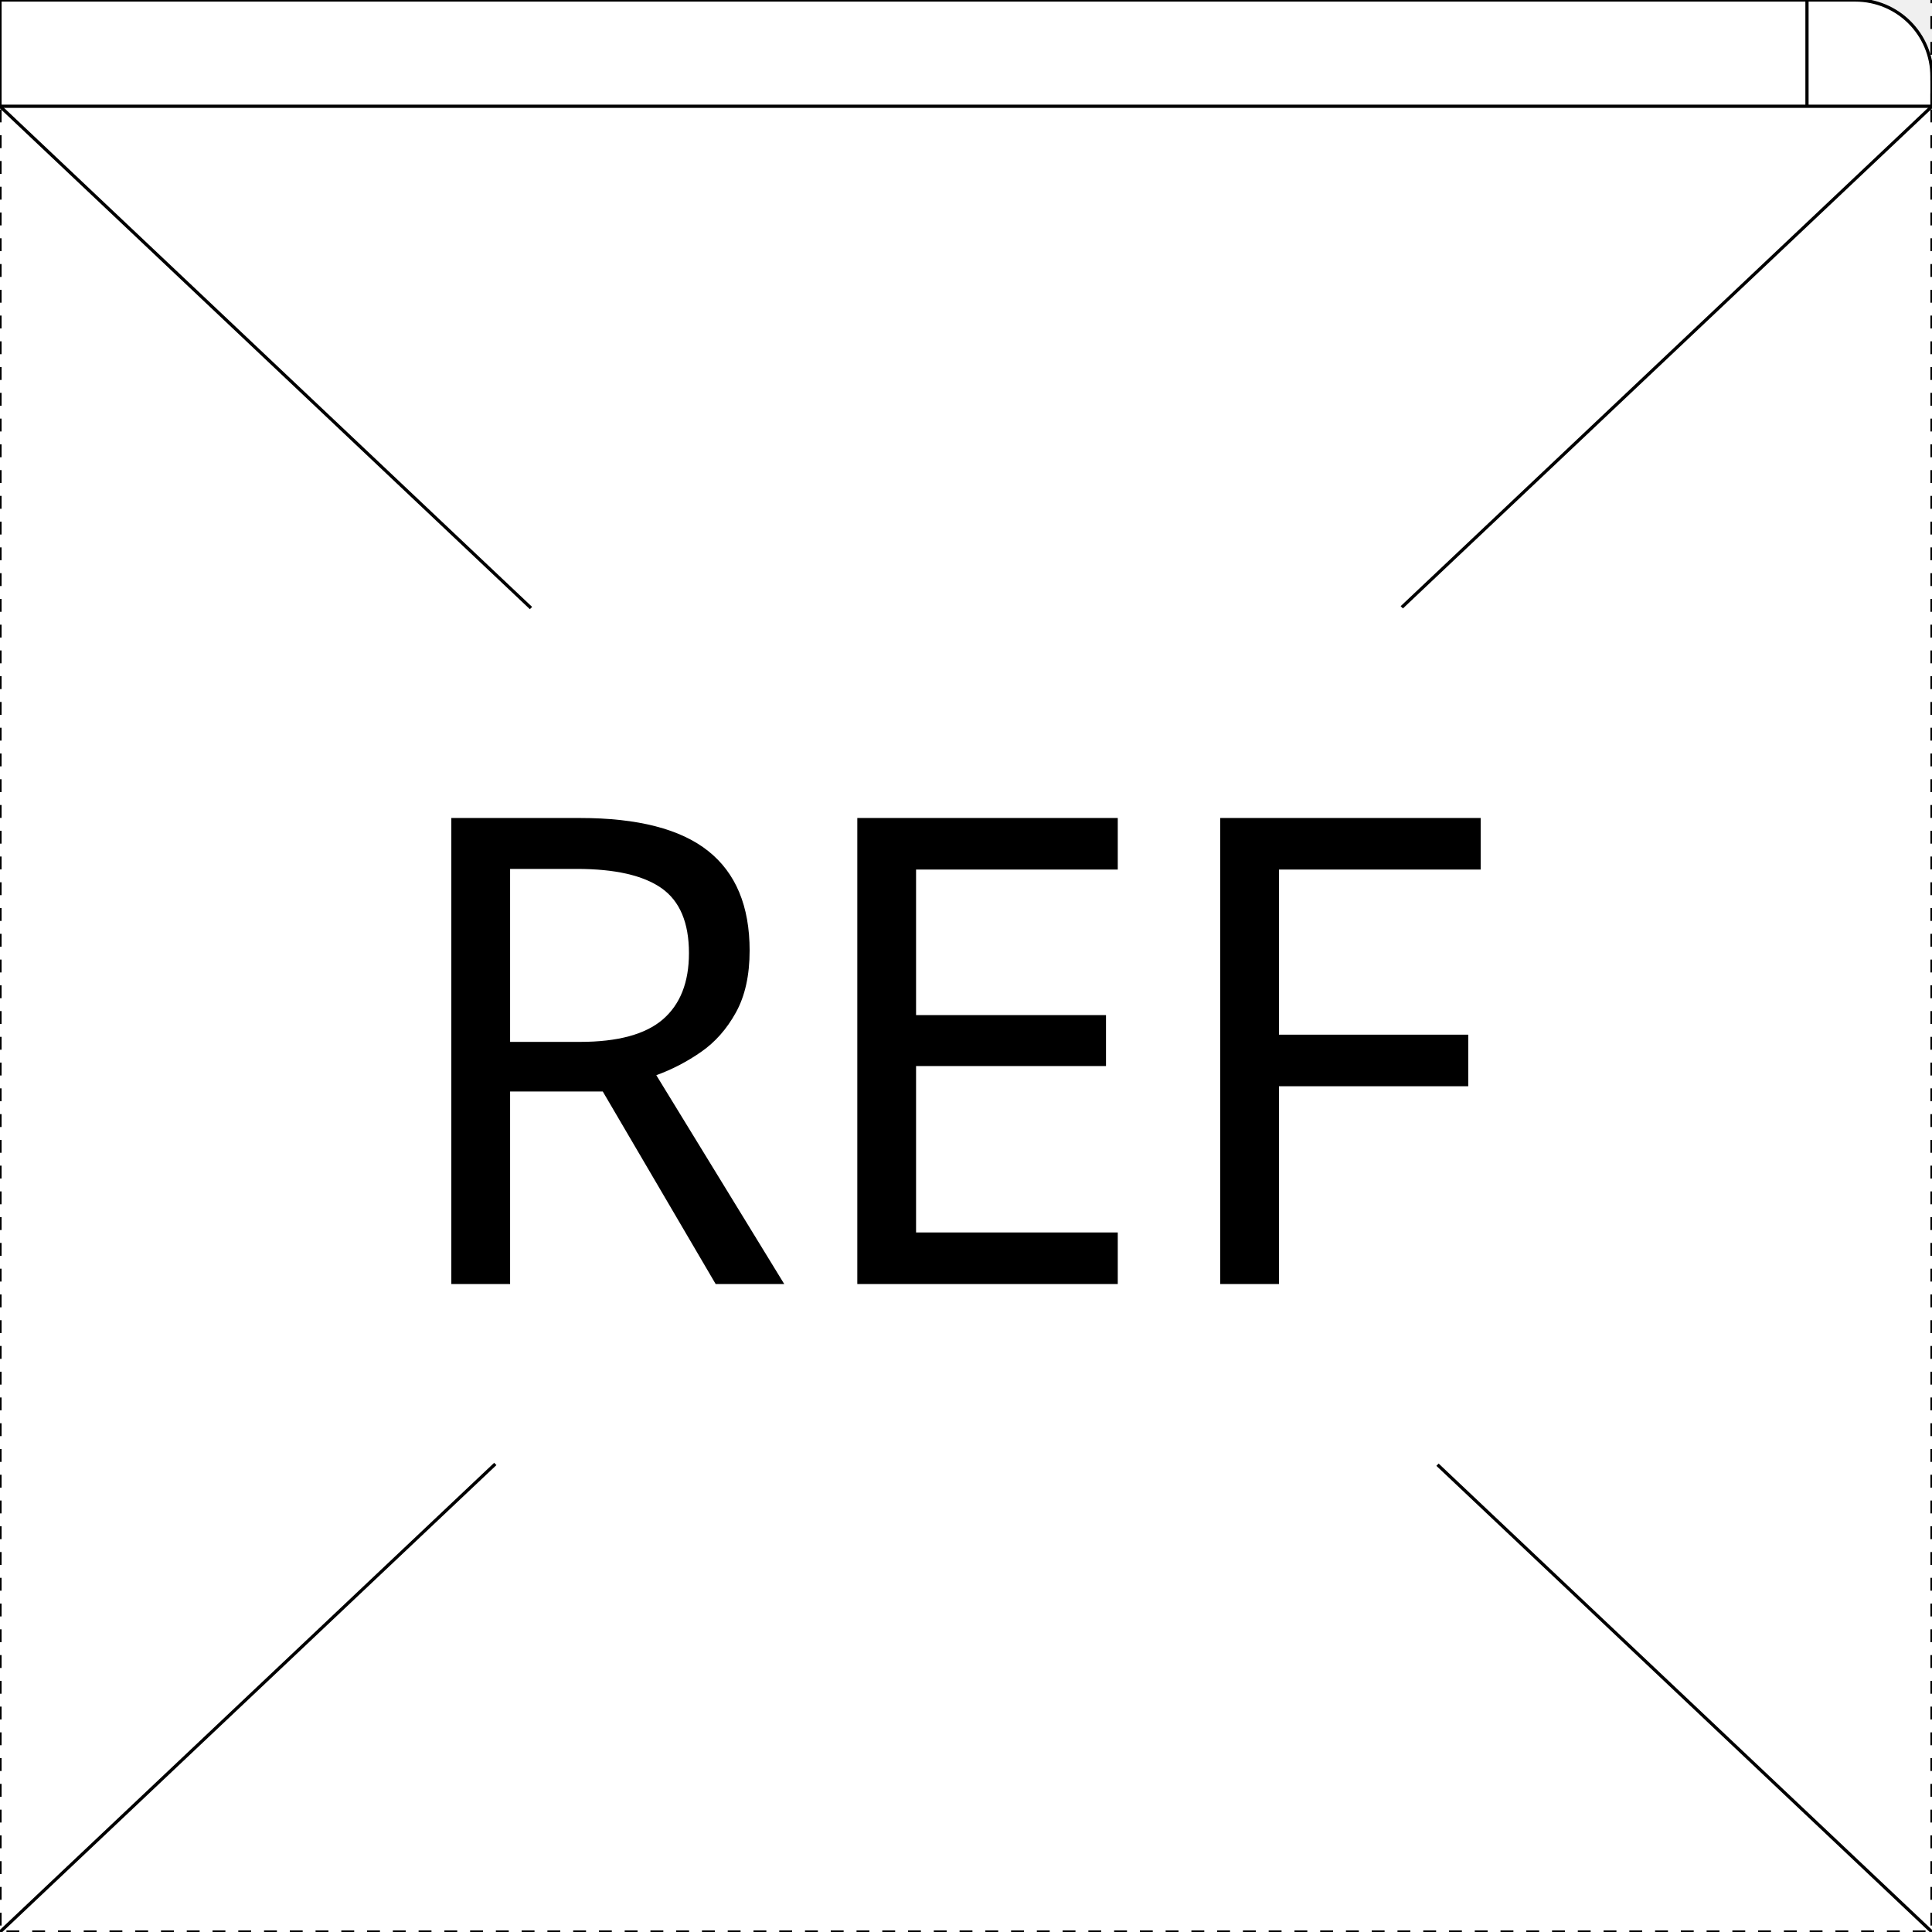
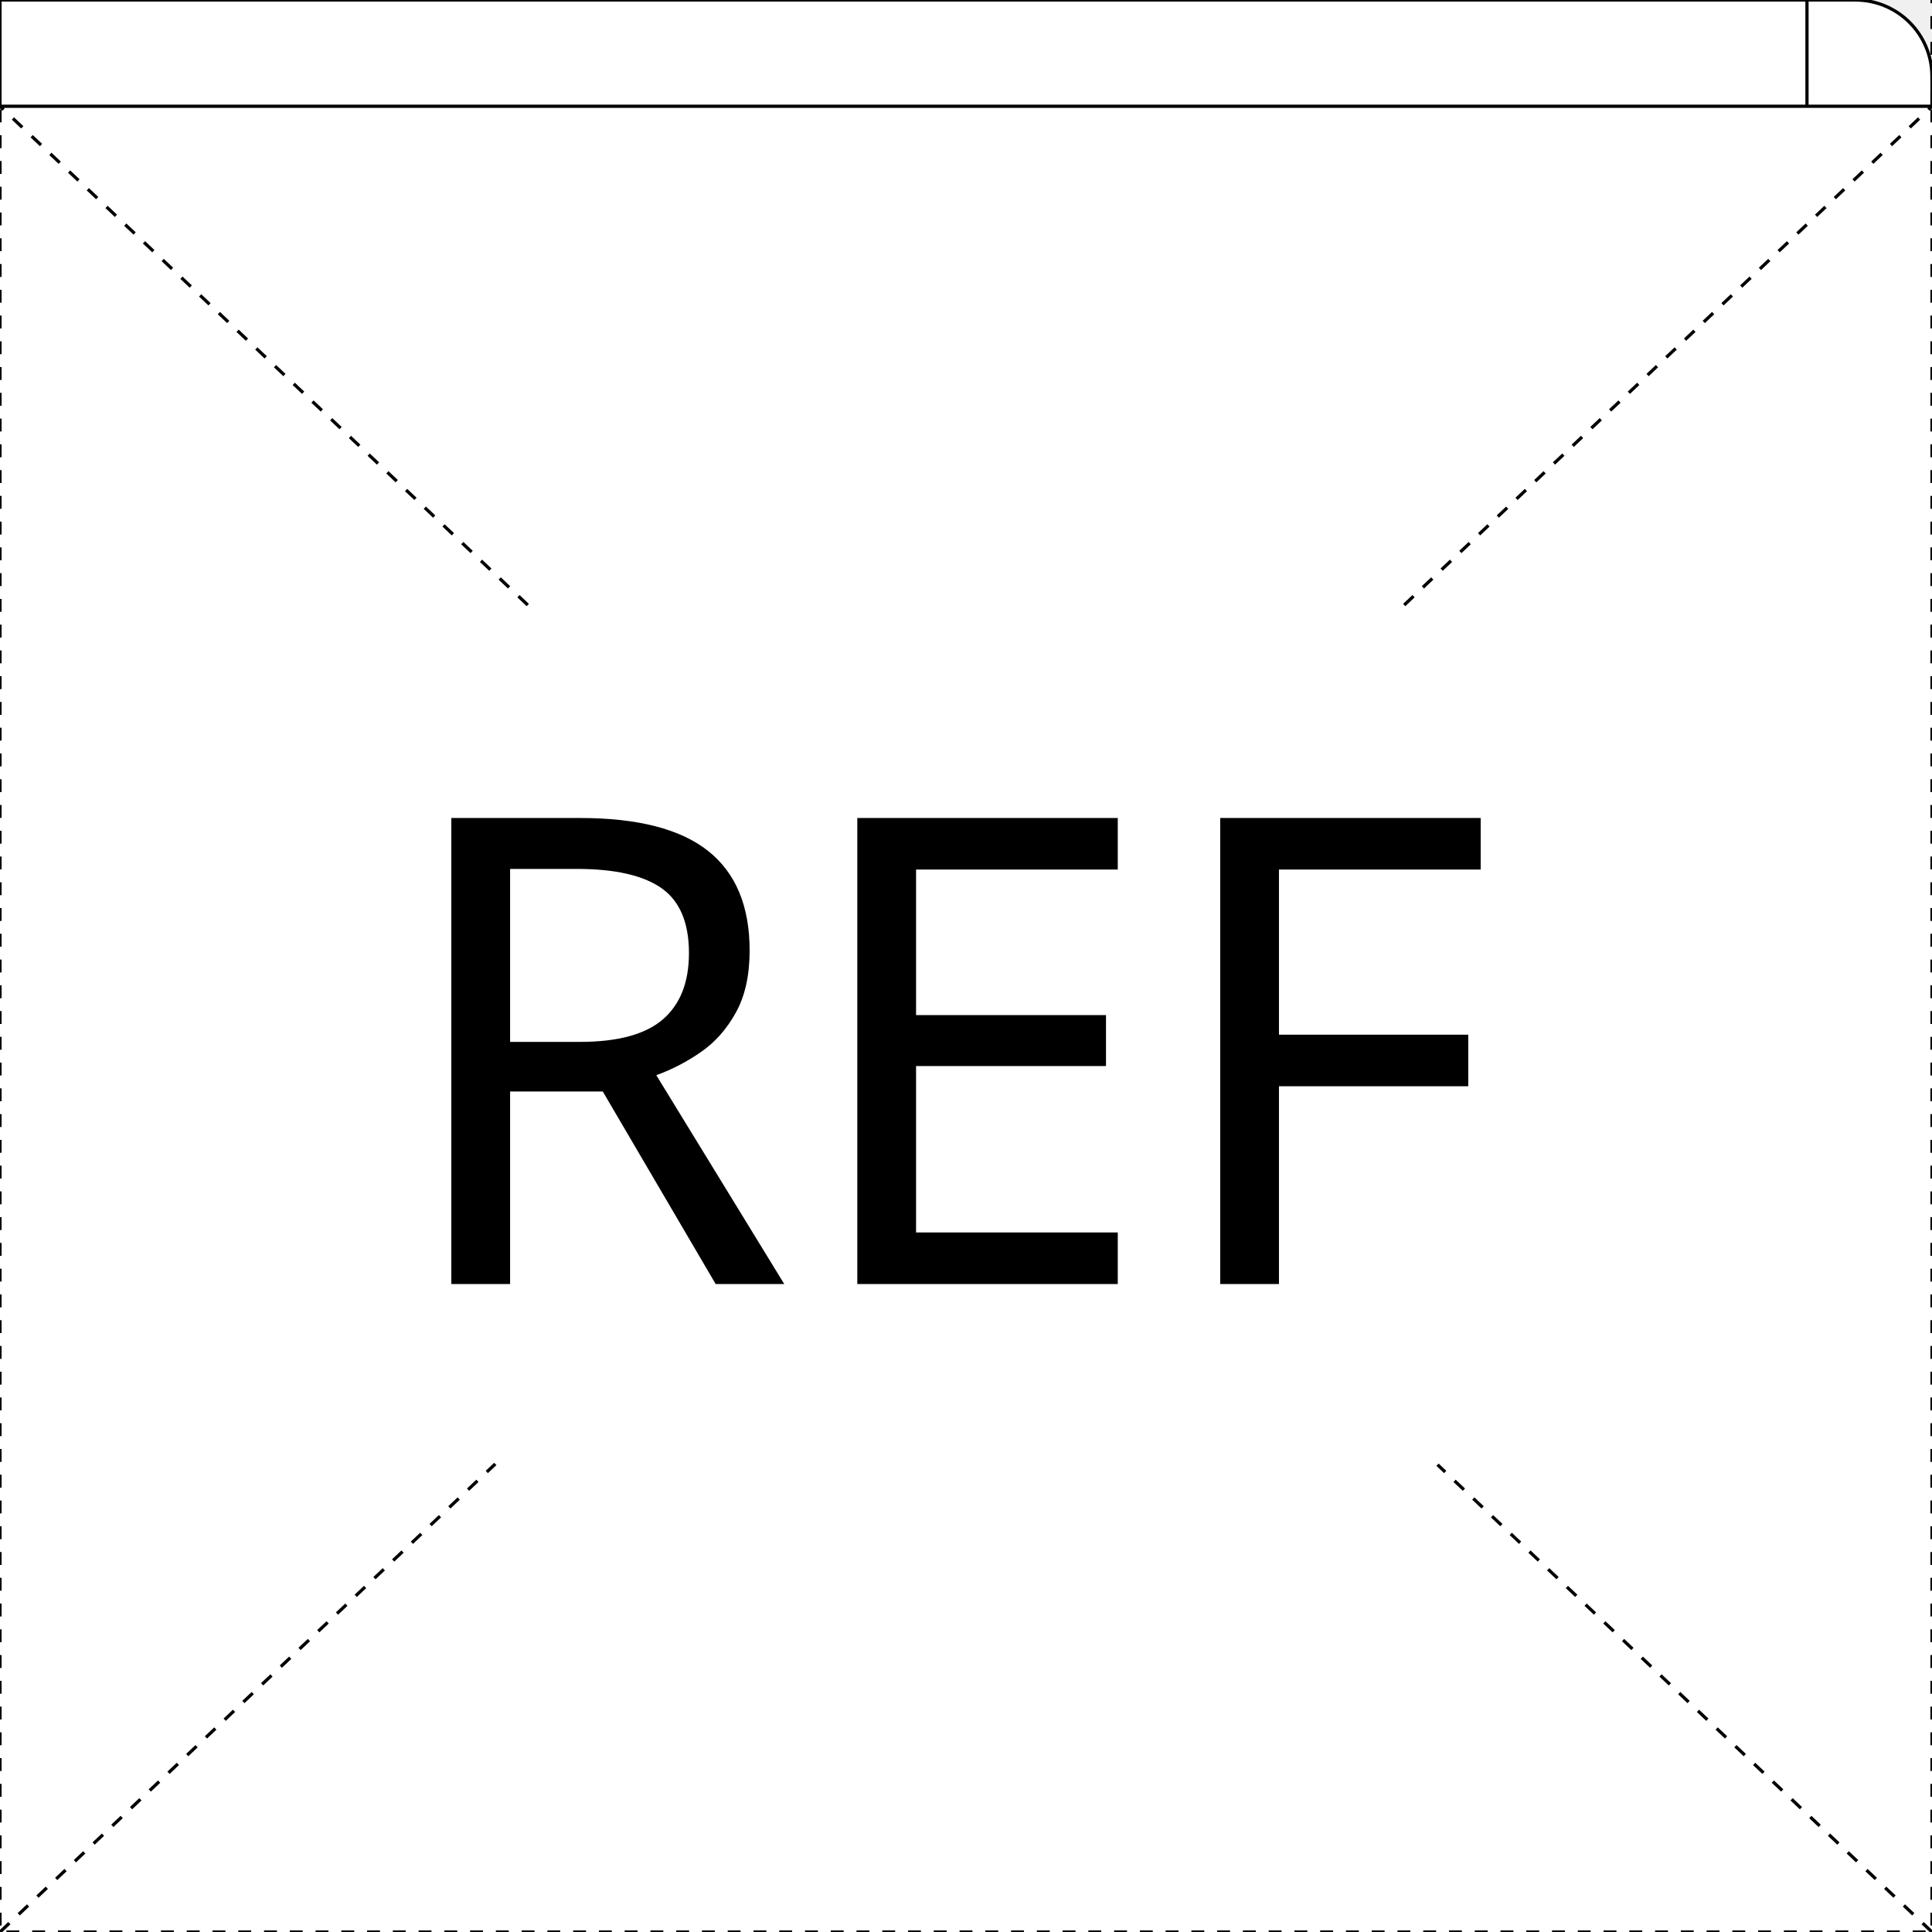
<svg xmlns="http://www.w3.org/2000/svg" stroke-width="1" viewBox="0 0 600 600" preserveAspectRatio="none" version="1.1" id="svg1" width="600" height="600" vector-effect="non-scaling-stroke">
  <defs id="defs1" />
  <path vector-effect="non-scaling-stroke" stroke-width="1" id="rect1-8" style="display:inline;fill:#ffffff;stroke:#000000;stroke-width:1;stroke-dasharray:4, 4;stroke-dashoffset:7;vector-effect:non-scaling-stroke" d="M 600,33 V 600 H 0 V 33" />
  <path vector-effect="non-scaling-stroke" stroke-width="1" id="rect1" style="display:inline;fill:#ffffff;stroke:#000000;stroke-width:1;stroke-dasharray:none;stroke-dashoffset:7;vector-effect:non-scaling-stroke" d="M 576.174,0 C 589.374,0 600,10.626 600,23.826 V 33 H 0 V 0 Z" />
-   <path vector-effect="non-scaling-stroke" stroke-width="1" id="path1-2-1-0" style="display:inline;vector-effect:non-scaling-stroke;fill:none;stroke:#000000;stroke-width:1;stroke-opacity:1" d="M 0,600 600,33 M 600,600 0,33" />
+   <path vector-effect="non-scaling-stroke" stroke-width="1" id="path1-2-1-0" style="display:inline;vector-effect:non-scaling-stroke;fill:none;stroke:#000000;stroke-width:1;stroke-opacity:1;stroke-dasharray:4,4;stroke-dashoffset:0" d="M 0,600 600,33 M 600,600 0,33" />
  <rect vector-effect="non-scaling-stroke" stroke-width="1" style="vector-effect:non-scaling-stroke;fill:#ffffff;fill-opacity:1;stroke:none;stroke-width:1;-inkscape-stroke:none" id="rect2" width="387.186" height="387.186" x="250.135" y="-174.467" ry="5.131" rx="5.131" transform="rotate(45)" />
  <path stroke-width="1" vector-effect="non-scaling-stroke" d="M 561.174,33 V 0" fill="none" id="path1-2-1" style="display:inline;vector-effect:non-scaling-stroke;fill:none;stroke:#000000;stroke-width:1;stroke-opacity:1" />
  <text stroke-width="1" vector-effect="non-scaling-stroke" xml:space="preserve" style="font-weight:bold;font-size:202.7px;font-family:'Noto Sans';-inkscape-font-specification:'Noto Sans Bold';text-align:start;letter-spacing:0px;writing-mode:lr-tb;direction:ltr;text-anchor:start;vector-effect:non-scaling-stroke;fill:#000000;fill-opacity:1;stroke:none;stroke-width:1;stroke-miterlimit:7.7;stroke-dasharray:none;stroke-opacity:1" x="120.509" y="398.768" id="text2">
    <tspan stroke-width="1" vector-effect="non-scaling-stroke" id="tspan2" x="120.509" y="398.768" style="font-style:normal;font-variant:normal;font-weight:normal;font-stretch:normal;font-family:'Noto Sans';-inkscape-font-specification:'Noto Sans';vector-effect:non-scaling-stroke;fill:#000000;fill-opacity:1;stroke:none;stroke-width:1;stroke-dasharray:none;stroke-opacity:1">REF</tspan>
  </text>
  <path vector-effect="non-scaling-stroke" stroke-width="1" style="fill:none;stroke:#000000;stroke-width:1;stroke-miterlimit:7.7;stroke-dasharray:4,4;stroke-dashoffset:0;vector-effect:non-scaling-stroke" d="M 600,33 V 0" id="path2" />
</svg>
